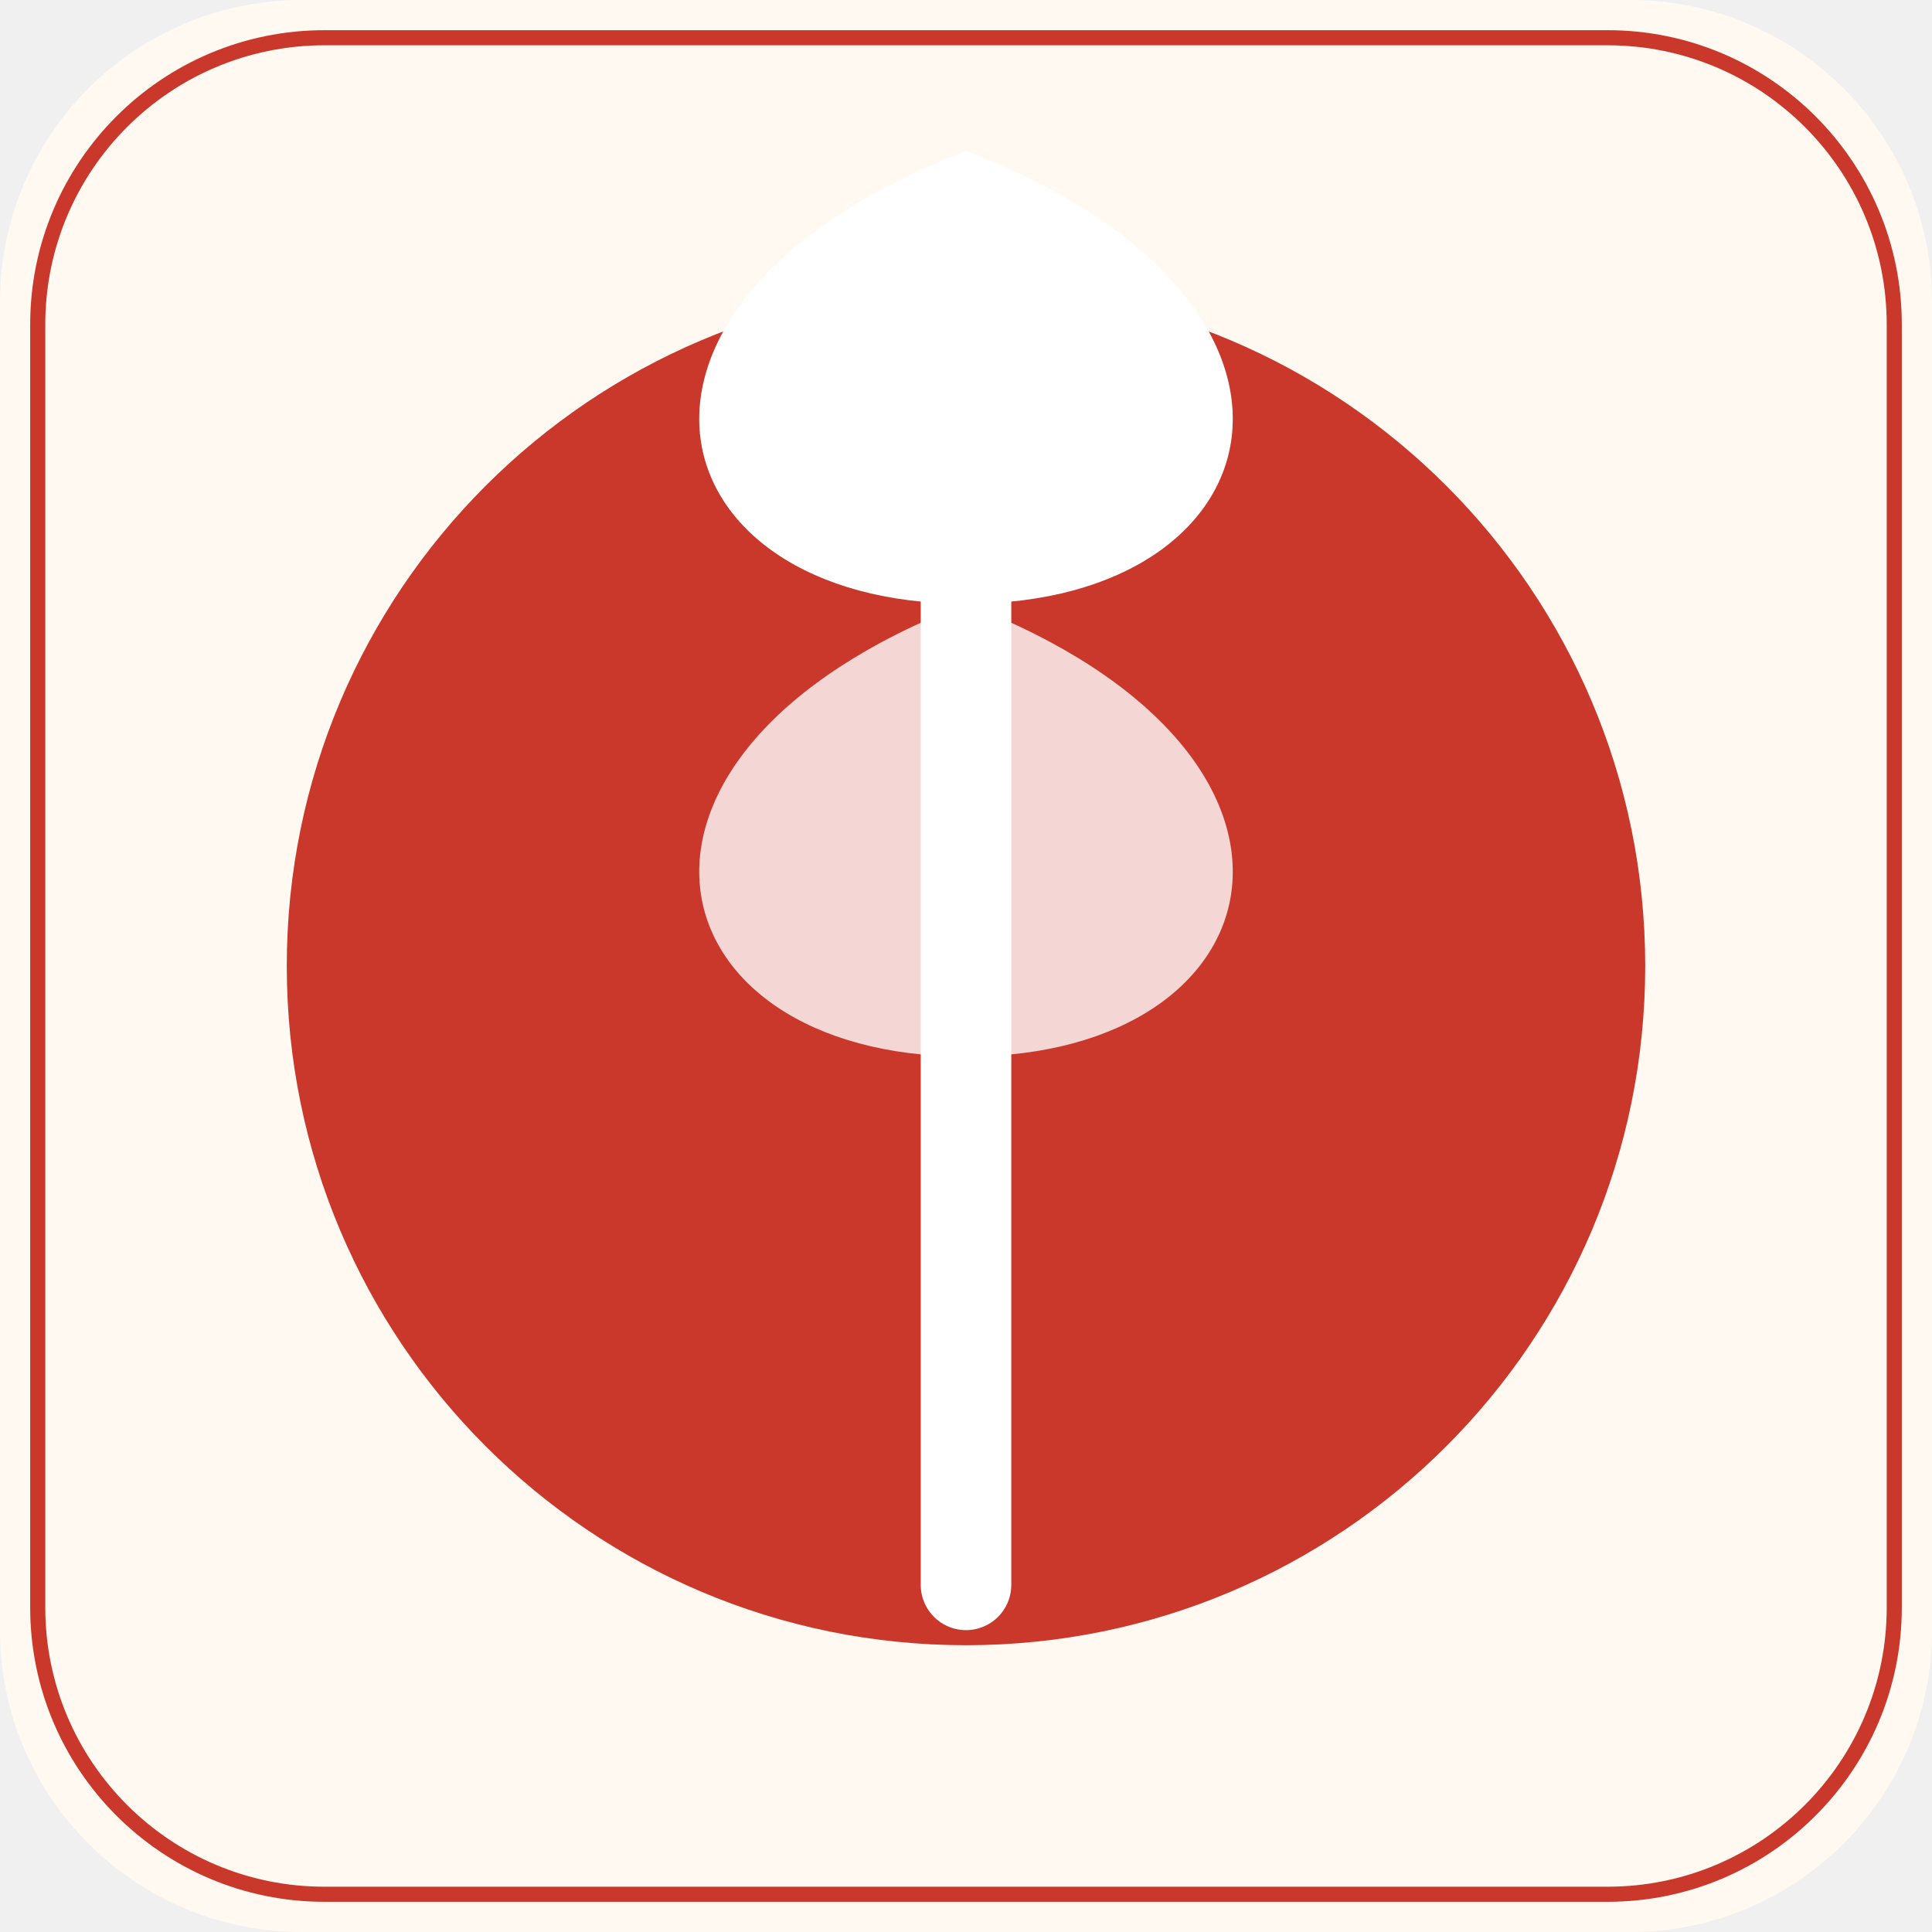
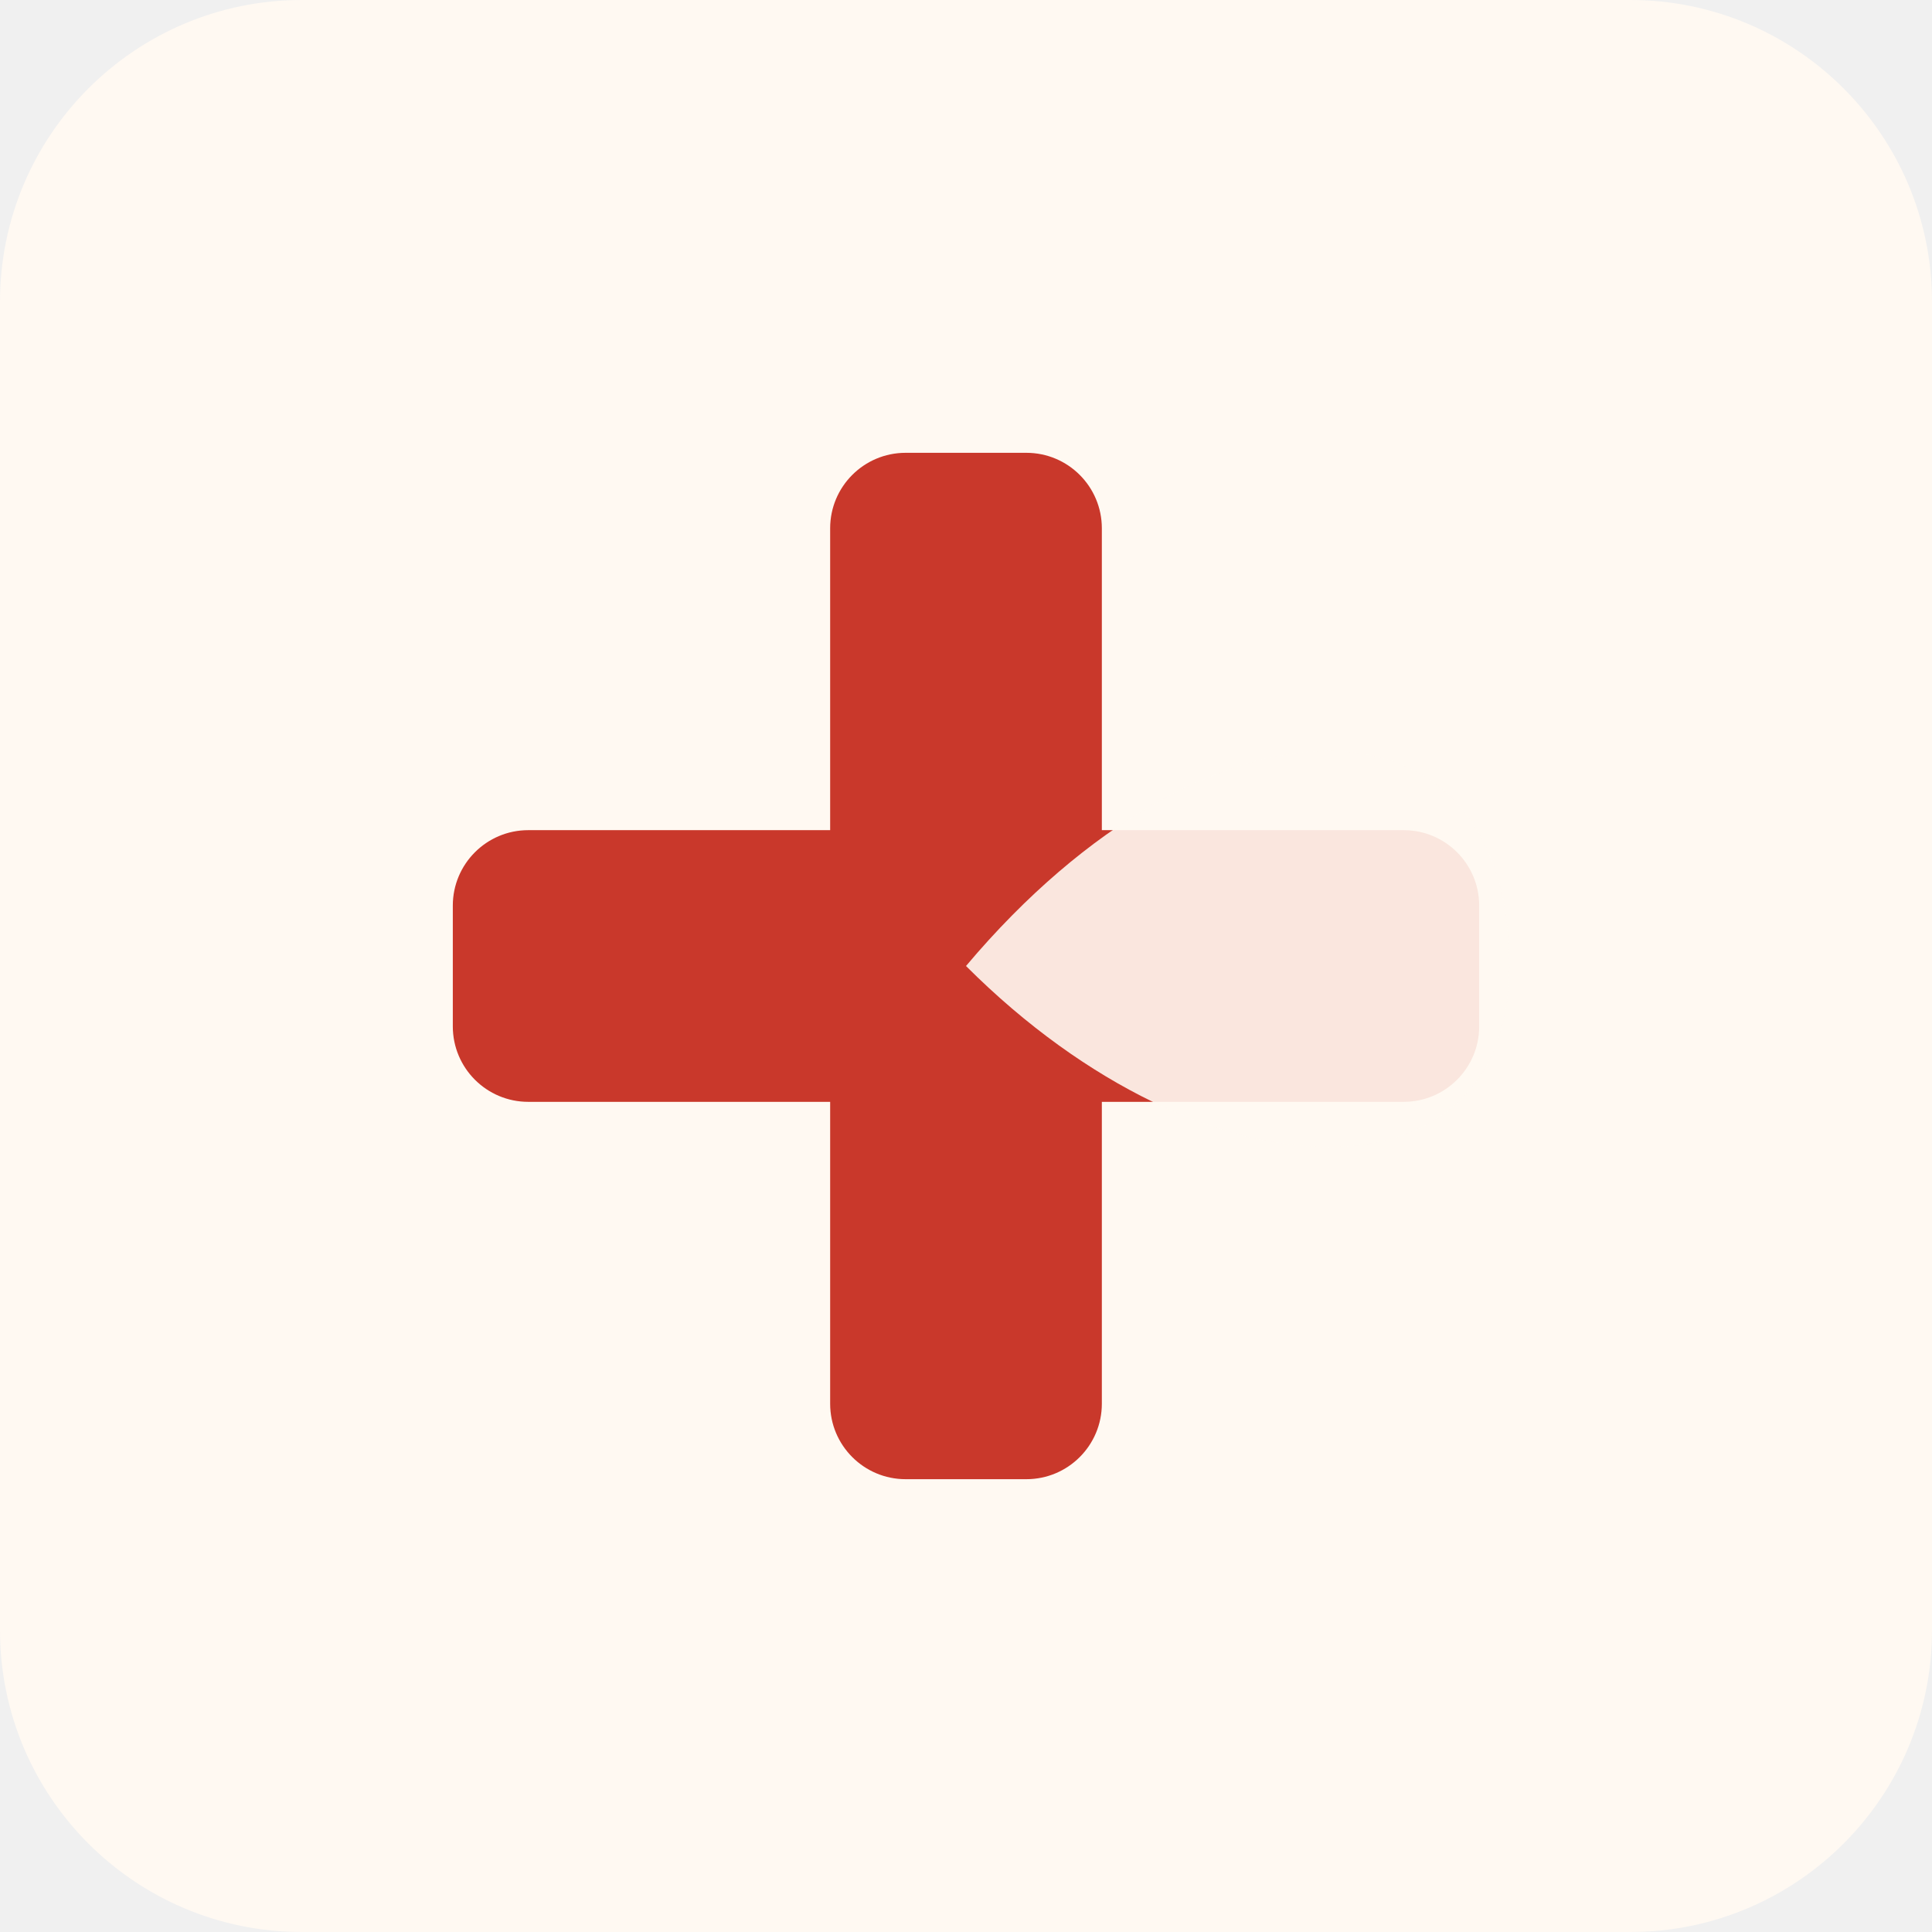
<svg xmlns="http://www.w3.org/2000/svg" width="256" height="256" viewBox="0 0 256 256">
  <rect width="256" height="256" rx="40" fill="#FFF9F2" />
-   <rect width="246" height="246" x="5" y="5" rx="38" fill="none" stroke="#C9382B" stroke-width="2" />
-   <circle cx="128" cy="128" r="90" fill="#C9382B" />
-   <path d="M128,210 L128,50" stroke="white" stroke-width="12" stroke-linecap="round" />
-   <path d="M128,80 C170,80 180,40 128,20 C76,40 86,80 128,80 Z" fill="white" />
-   <path d="M128,140 C170,140 180,100 128,80 C76,100 86,140 128,140 Z" fill="white" opacity="0.8" />
+   <rect x="110" y="60" width="36" height="136" rx="10" fill="#C9382B" />
+   <rect x="60" y="110" width="136" height="36" rx="10" fill="#C9382B" />
+   <path d="M128,128 C160,90 200,90 200,128 C200,160 160,160 128,128 Z" fill="#FFF9F2" opacity="0.9" />
</svg>
